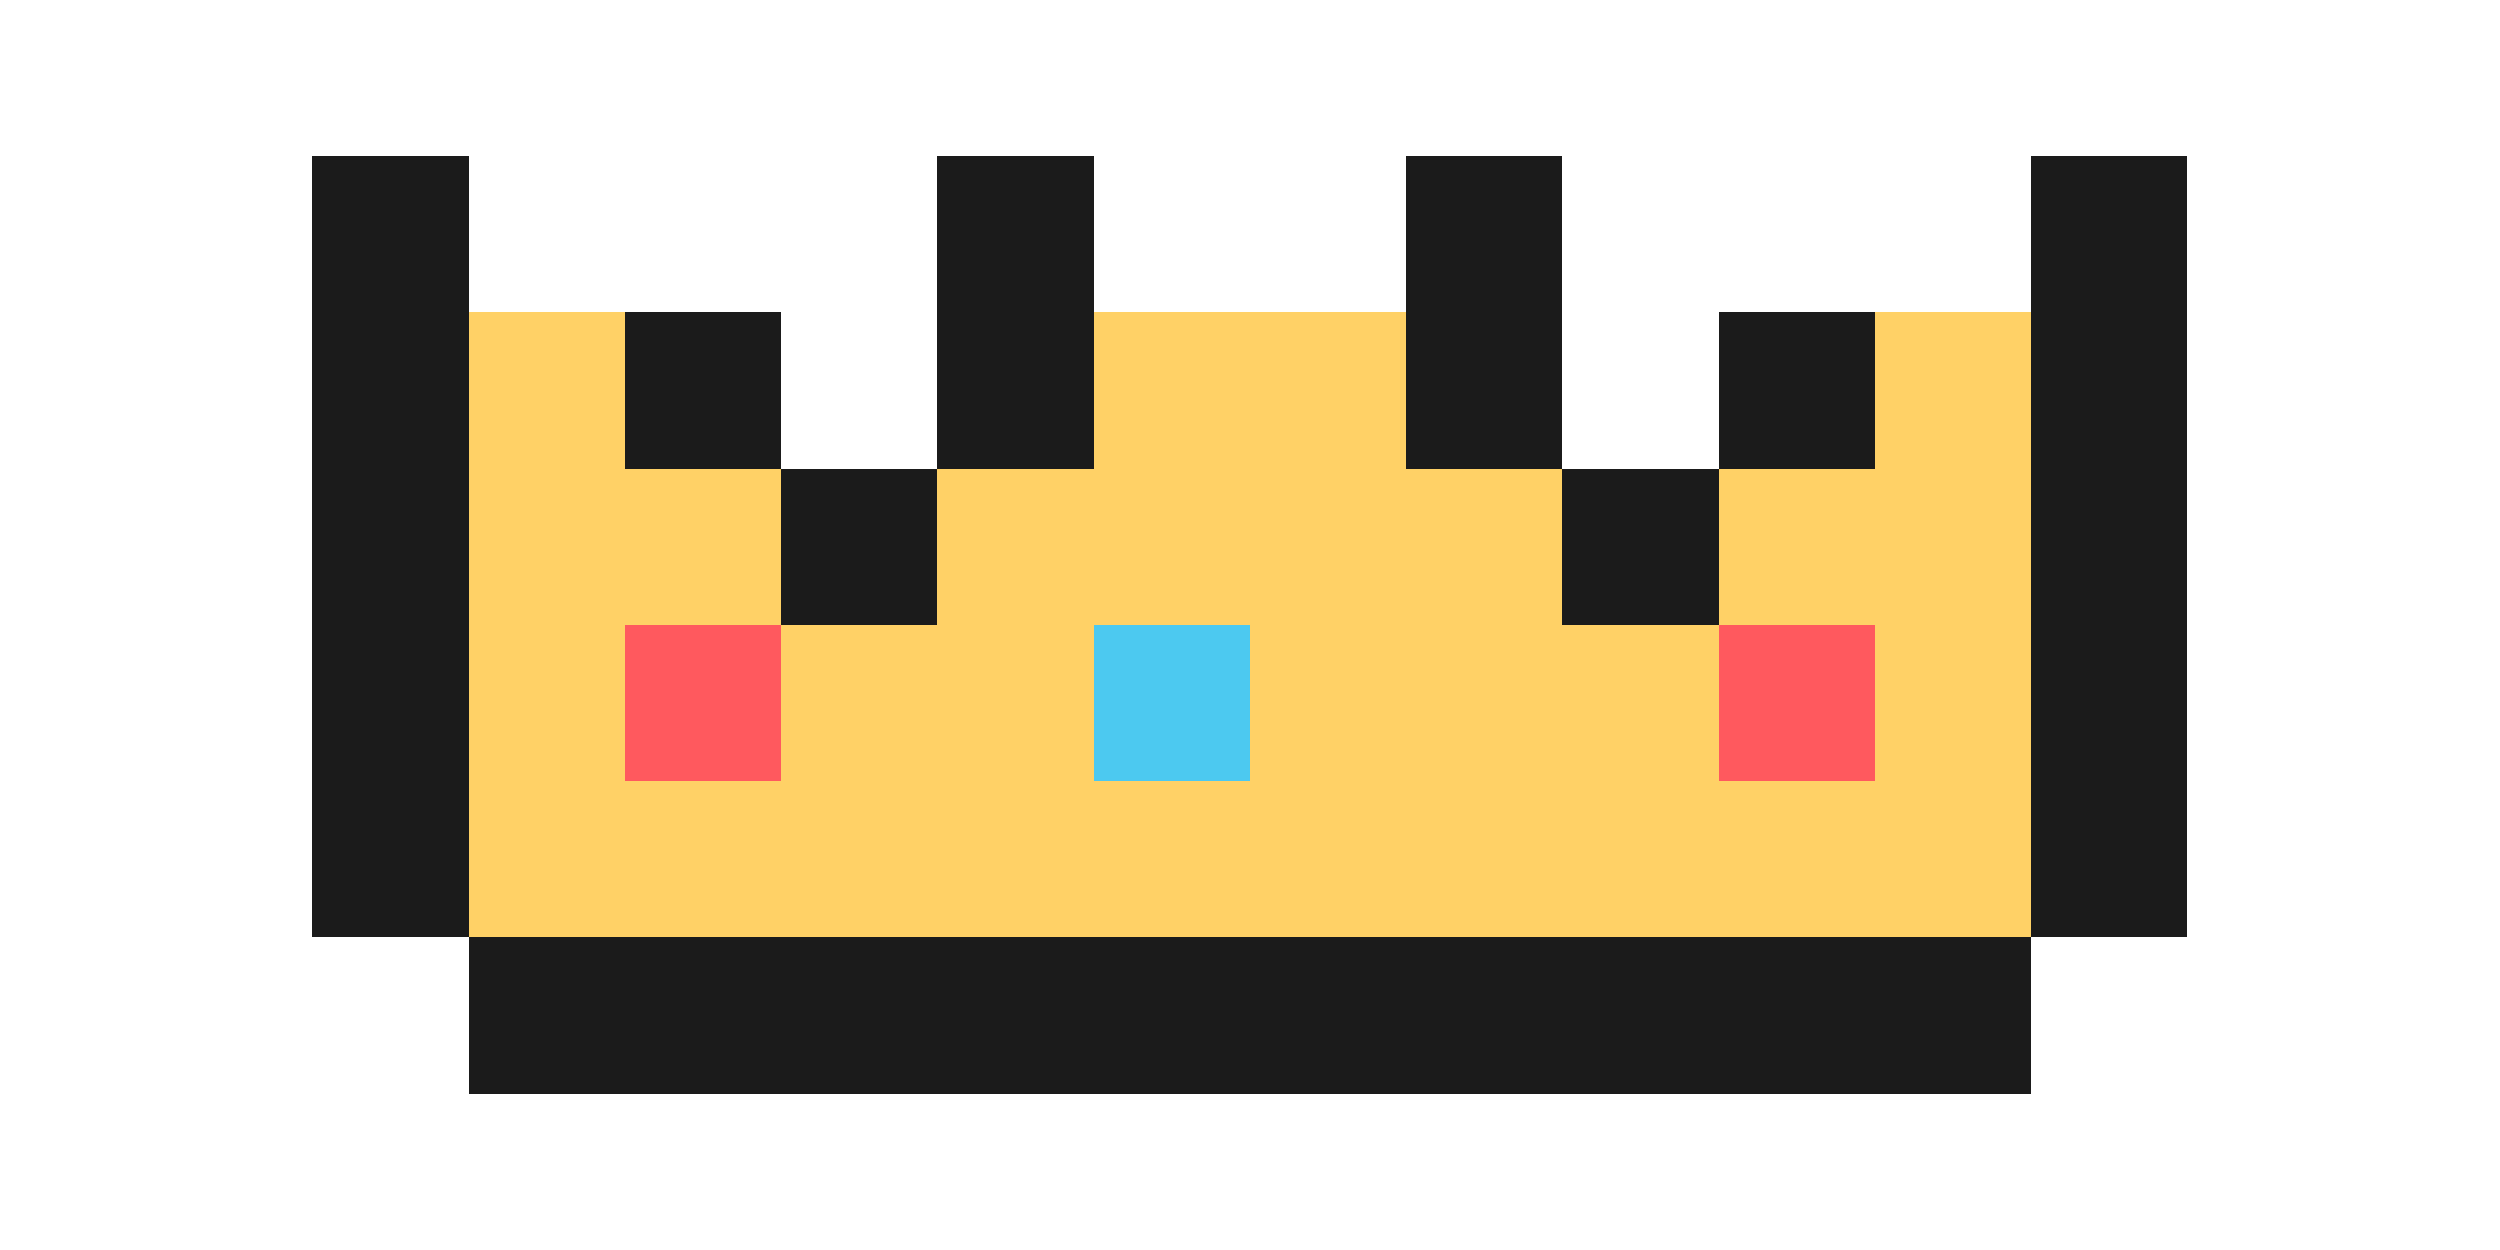
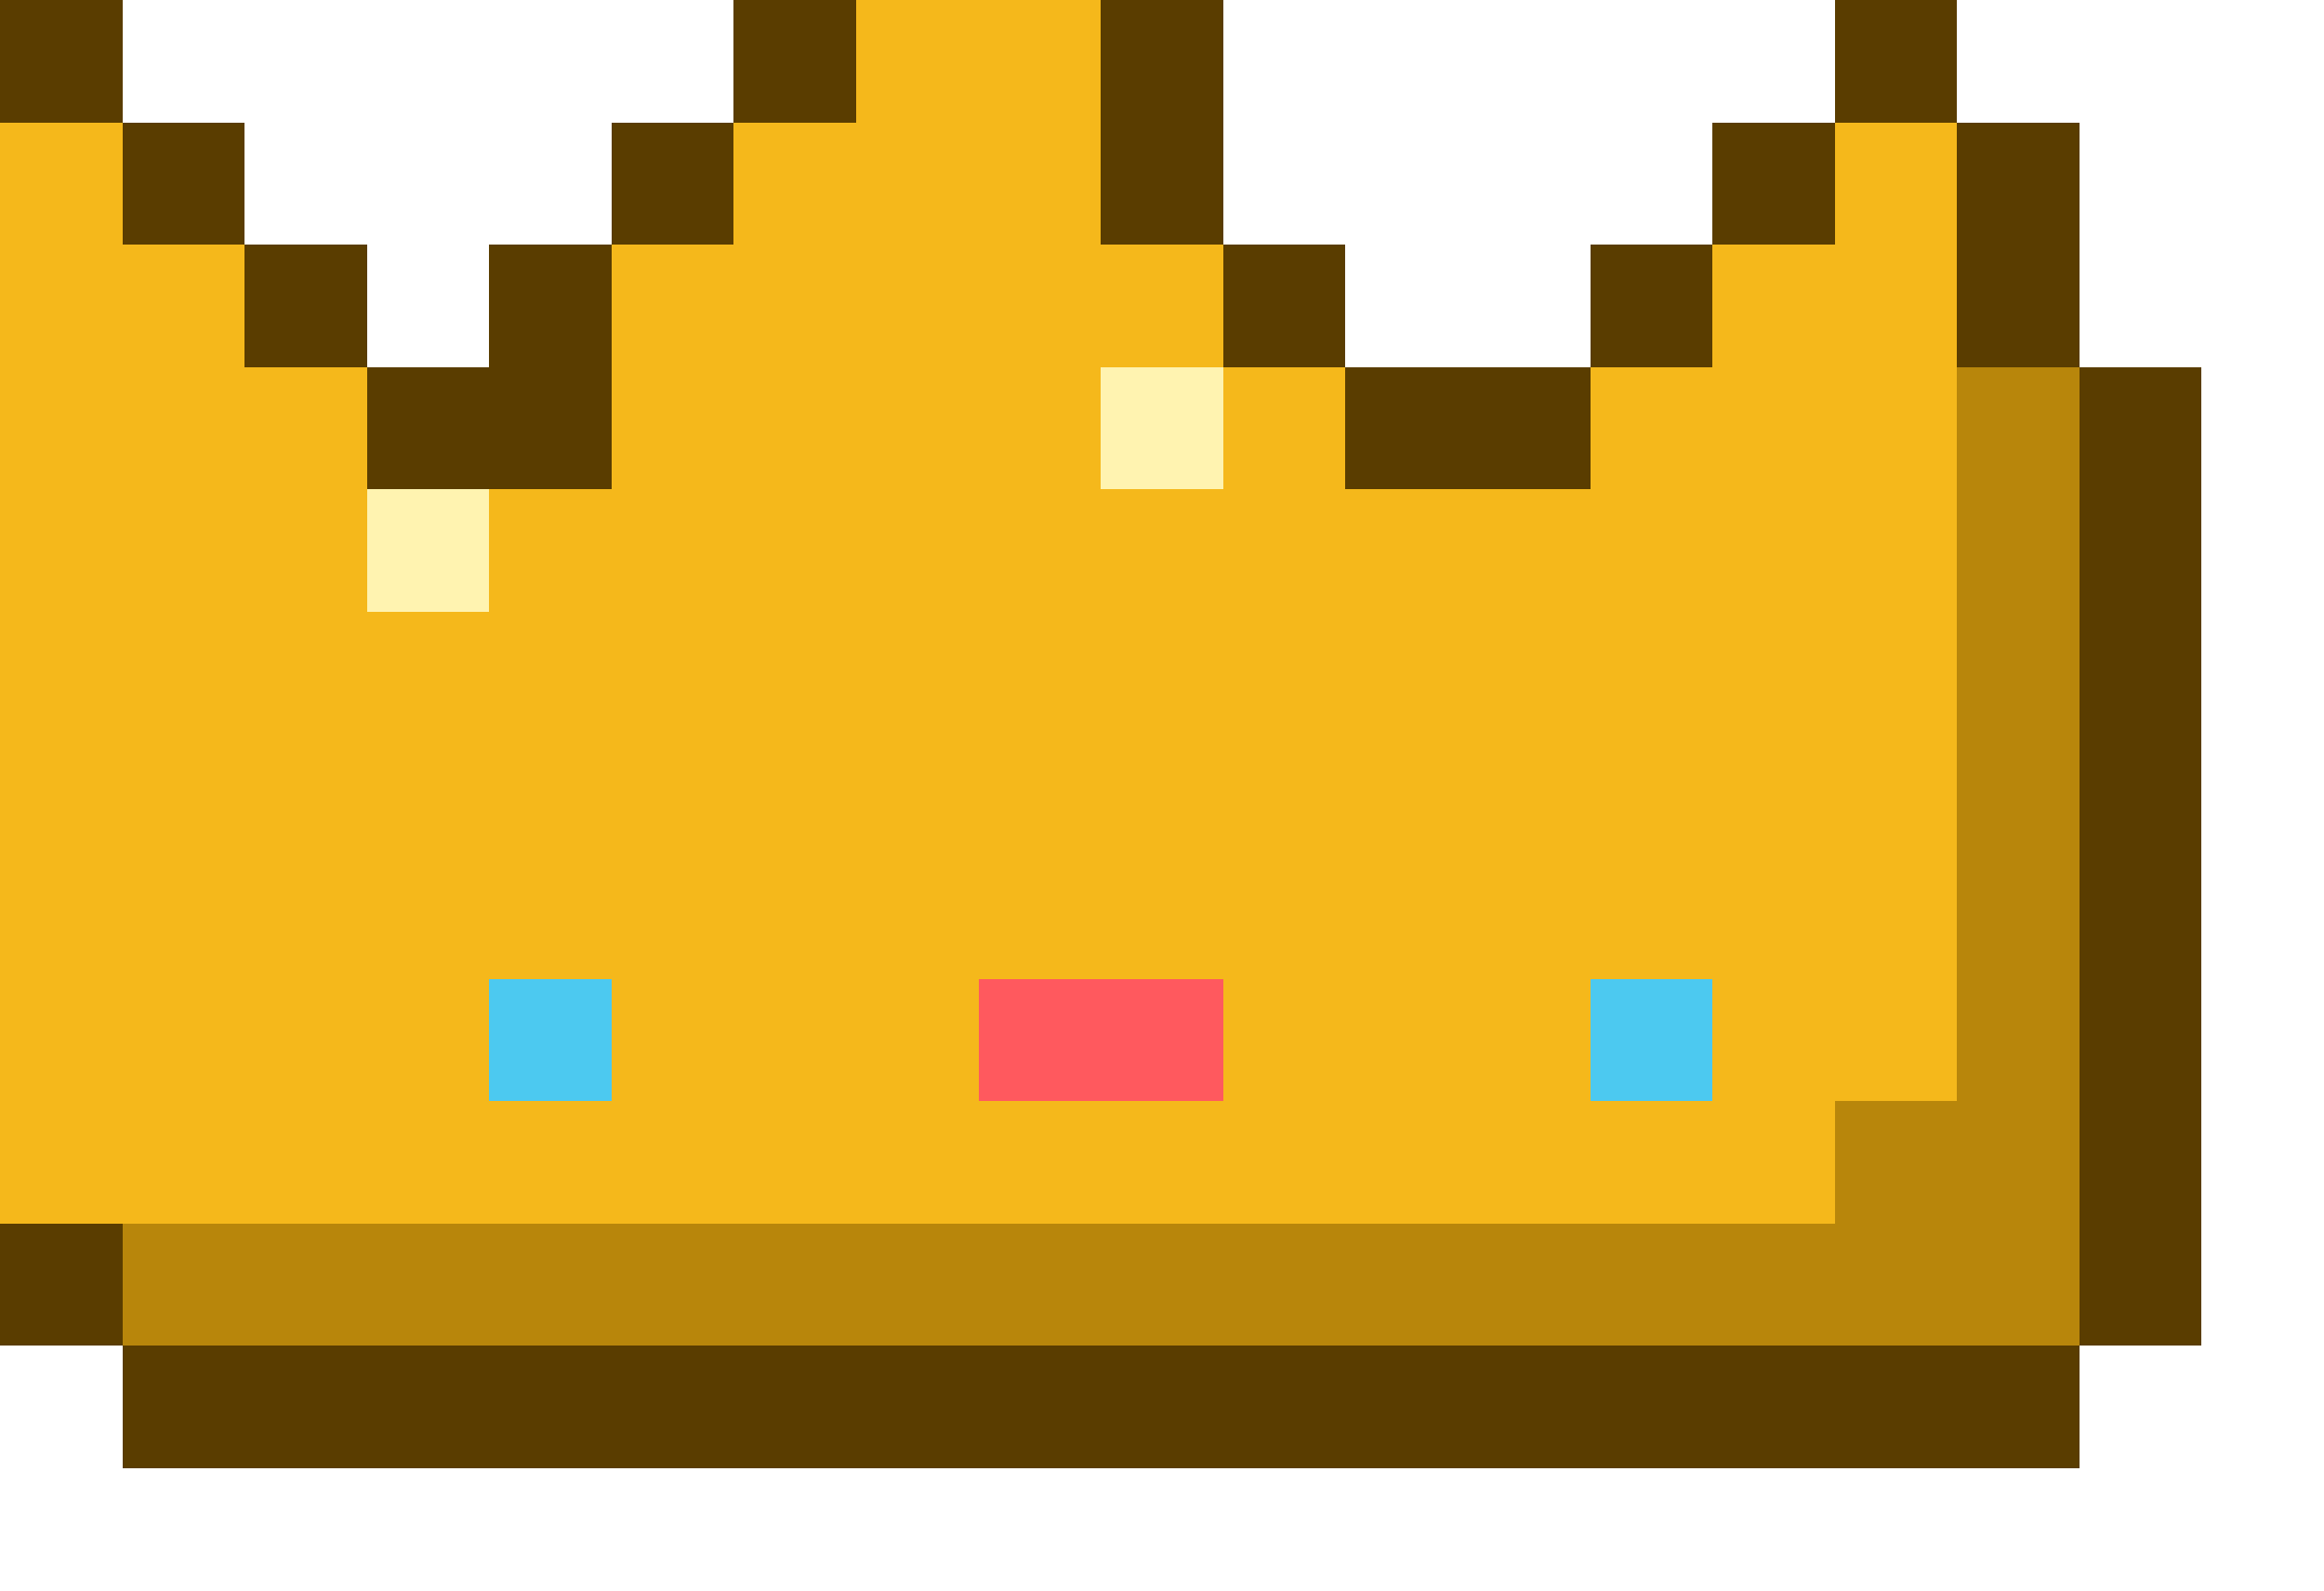
- <svg xmlns="http://www.w3.org/2000/svg" viewBox="0 0 16 8" shape-rendering="crispEdges">
-   <rect x="2" y="1" width="1" height="1" fill="#1b1b1b" />
-   <rect x="6" y="1" width="1" height="1" fill="#1b1b1b" />
-   <rect x="9" y="1" width="1" height="1" fill="#1b1b1b" />
-   <rect x="13" y="1" width="1" height="1" fill="#1b1b1b" />
-   <rect x="2" y="2" width="1" height="1" fill="#1b1b1b" />
-   <rect x="3" y="2" width="1" height="1" fill="#ffd166" />
-   <rect x="4" y="2" width="1" height="1" fill="#1b1b1b" />
-   <rect x="6" y="2" width="1" height="1" fill="#1b1b1b" />
-   <rect x="7" y="2" width="2" height="1" fill="#ffd166" />
-   <rect x="9" y="2" width="1" height="1" fill="#1b1b1b" />
-   <rect x="11" y="2" width="1" height="1" fill="#1b1b1b" />
-   <rect x="12" y="2" width="1" height="1" fill="#ffd166" />
-   <rect x="13" y="2" width="1" height="1" fill="#1b1b1b" />
-   <rect x="2" y="3" width="1" height="1" fill="#1b1b1b" />
-   <rect x="3" y="3" width="2" height="1" fill="#ffd166" />
-   <rect x="5" y="3" width="1" height="1" fill="#1b1b1b" />
-   <rect x="6" y="3" width="4" height="1" fill="#ffd166" />
-   <rect x="10" y="3" width="1" height="1" fill="#1b1b1b" />
-   <rect x="11" y="3" width="2" height="1" fill="#ffd166" />
-   <rect x="13" y="3" width="1" height="1" fill="#1b1b1b" />
-   <rect x="2" y="4" width="1" height="1" fill="#1b1b1b" />
-   <rect x="3" y="4" width="1" height="1" fill="#ffd166" />
-   <rect x="4" y="4" width="1" height="1" fill="#ff595e" />
-   <rect x="5" y="4" width="2" height="1" fill="#ffd166" />
-   <rect x="7" y="4" width="1" height="1" fill="#4cc9f0" />
-   <rect x="8" y="4" width="3" height="1" fill="#ffd166" />
-   <rect x="11" y="4" width="1" height="1" fill="#ff595e" />
-   <rect x="12" y="4" width="1" height="1" fill="#ffd166" />
-   <rect x="13" y="4" width="1" height="1" fill="#1b1b1b" />
-   <rect x="2" y="5" width="1" height="1" fill="#1b1b1b" />
-   <rect x="3" y="5" width="10" height="1" fill="#ffd166" />
-   <rect x="13" y="5" width="1" height="1" fill="#1b1b1b" />
-   <rect x="3" y="6" width="10" height="1" fill="#1b1b1b" />
+ <svg xmlns="http://www.w3.org/2000/svg" viewBox="0 0 19 13" shape-rendering="crispEdges">
+   <rect x="0" y="0" width="1" height="1" fill="#5a3d00" />
+   <rect x="6" y="0" width="1" height="1" fill="#5a3d00" />
+   <rect x="7" y="0" width="2" height="1" fill="#f5b81b" />
+   <rect x="9" y="0" width="1" height="1" fill="#5a3d00" />
+   <rect x="15" y="0" width="1" height="1" fill="#5a3d00" />
+   <rect x="0" y="1" width="1" height="1" fill="#f5b81b" />
+   <rect x="1" y="1" width="1" height="1" fill="#5a3d00" />
+   <rect x="5" y="1" width="1" height="1" fill="#5a3d00" />
+   <rect x="6" y="1" width="3" height="1" fill="#f5b81b" />
+   <rect x="9" y="1" width="1" height="1" fill="#5a3d00" />
+   <rect x="14" y="1" width="1" height="1" fill="#5a3d00" />
+   <rect x="15" y="1" width="1" height="1" fill="#f5b81b" />
+   <rect x="16" y="1" width="1" height="1" fill="#5a3d00" />
+   <rect x="0" y="2" width="2" height="1" fill="#f5b81b" />
+   <rect x="2" y="2" width="1" height="1" fill="#5a3d00" />
+   <rect x="4" y="2" width="1" height="1" fill="#5a3d00" />
+   <rect x="5" y="2" width="5" height="1" fill="#f5b81b" />
+   <rect x="10" y="2" width="1" height="1" fill="#5a3d00" />
+   <rect x="13" y="2" width="1" height="1" fill="#5a3d00" />
+   <rect x="14" y="2" width="2" height="1" fill="#f5b81b" />
+   <rect x="16" y="2" width="1" height="1" fill="#5a3d00" />
+   <rect x="0" y="3" width="3" height="1" fill="#f5b81b" />
+   <rect x="3" y="3" width="2" height="1" fill="#5a3d00" />
+   <rect x="5" y="3" width="4" height="1" fill="#f5b81b" />
+   <rect x="9" y="3" width="1" height="1" fill="#fff3b0" />
+   <rect x="10" y="3" width="1" height="1" fill="#f5b81b" />
+   <rect x="11" y="3" width="2" height="1" fill="#5a3d00" />
+   <rect x="13" y="3" width="3" height="1" fill="#f5b81b" />
+   <rect x="16" y="3" width="1" height="1" fill="#b8860b" />
+   <rect x="17" y="3" width="1" height="1" fill="#5a3d00" />
+   <rect x="0" y="4" width="3" height="1" fill="#f5b81b" />
+   <rect x="3" y="4" width="1" height="1" fill="#fff3b0" />
+   <rect x="4" y="4" width="12" height="1" fill="#f5b81b" />
+   <rect x="16" y="4" width="1" height="1" fill="#b8860b" />
+   <rect x="17" y="4" width="1" height="1" fill="#5a3d00" />
+   <rect x="0" y="5" width="16" height="1" fill="#f5b81b" />
+   <rect x="16" y="5" width="1" height="1" fill="#b8860b" />
+   <rect x="17" y="5" width="1" height="1" fill="#5a3d00" />
+   <rect x="0" y="6" width="16" height="1" fill="#f5b81b" />
+   <rect x="16" y="6" width="1" height="1" fill="#b8860b" />
+   <rect x="17" y="6" width="1" height="1" fill="#5a3d00" />
+   <rect x="0" y="7" width="16" height="1" fill="#f5b81b" />
+   <rect x="16" y="7" width="1" height="1" fill="#b8860b" />
+   <rect x="17" y="7" width="1" height="1" fill="#5a3d00" />
+   <rect x="0" y="8" width="4" height="1" fill="#f5b81b" />
+   <rect x="4" y="8" width="1" height="1" fill="#4cc9f0" />
+   <rect x="5" y="8" width="3" height="1" fill="#f5b81b" />
+   <rect x="8" y="8" width="2" height="1" fill="#ff595e" />
+   <rect x="10" y="8" width="3" height="1" fill="#f5b81b" />
+   <rect x="13" y="8" width="1" height="1" fill="#4cc9f0" />
+   <rect x="14" y="8" width="2" height="1" fill="#f5b81b" />
+   <rect x="16" y="8" width="1" height="1" fill="#b8860b" />
+   <rect x="17" y="8" width="1" height="1" fill="#5a3d00" />
+   <rect x="0" y="9" width="15" height="1" fill="#f5b81b" />
+   <rect x="15" y="9" width="2" height="1" fill="#b8860b" />
+   <rect x="17" y="9" width="1" height="1" fill="#5a3d00" />
+   <rect x="0" y="10" width="1" height="1" fill="#5a3d00" />
+   <rect x="1" y="10" width="16" height="1" fill="#b8860b" />
+   <rect x="17" y="10" width="1" height="1" fill="#5a3d00" />
+   <rect x="1" y="11" width="16" height="1" fill="#5a3d00" />
</svg>
